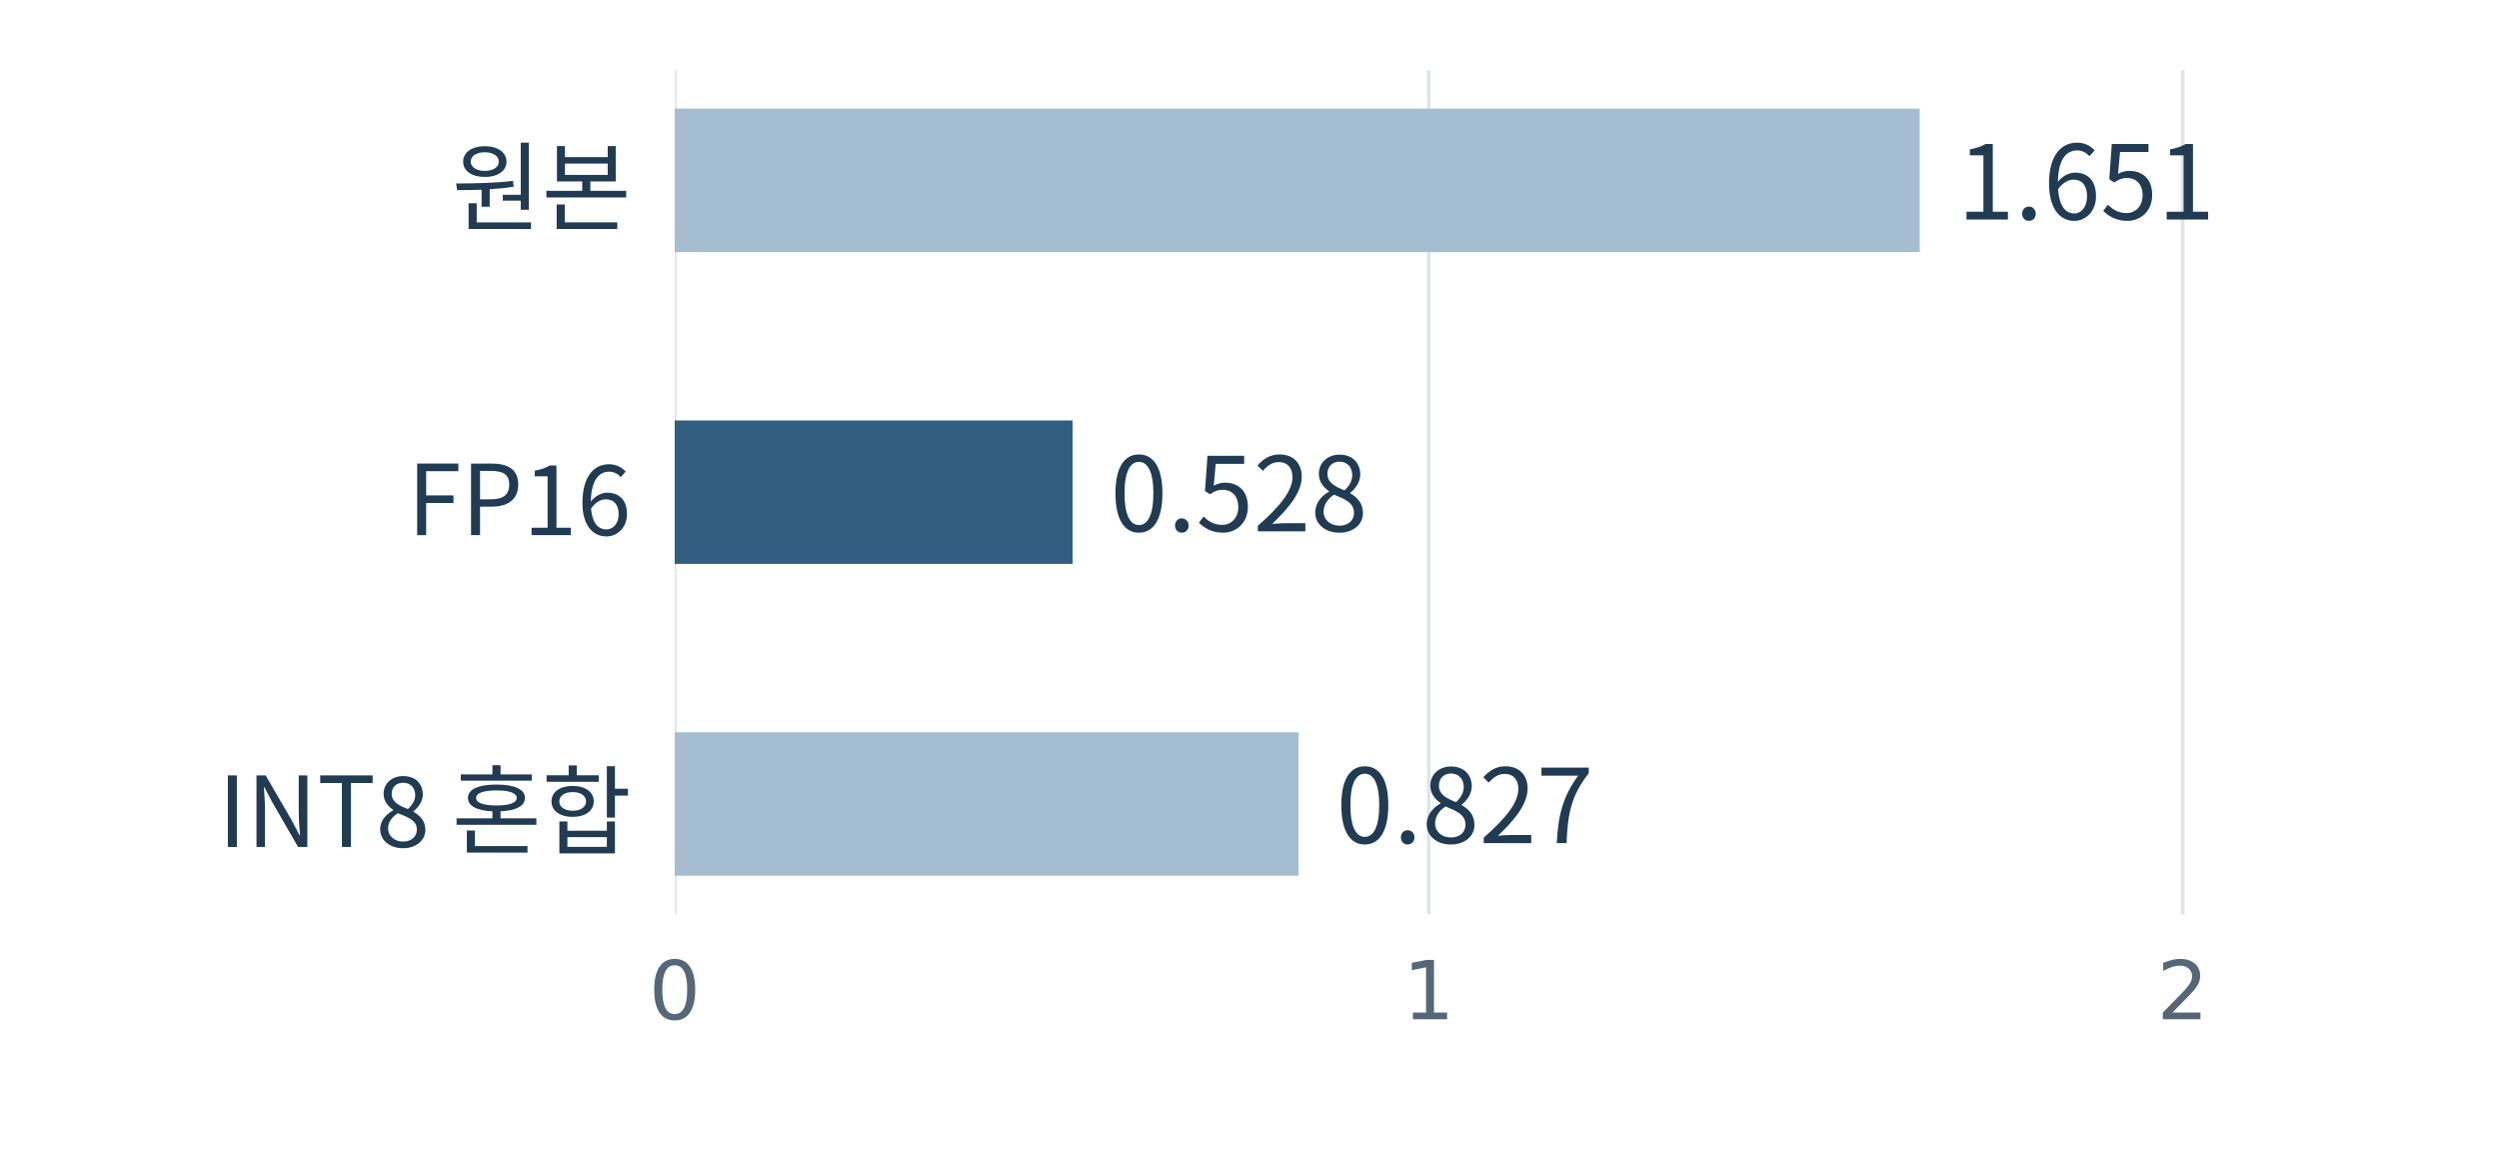
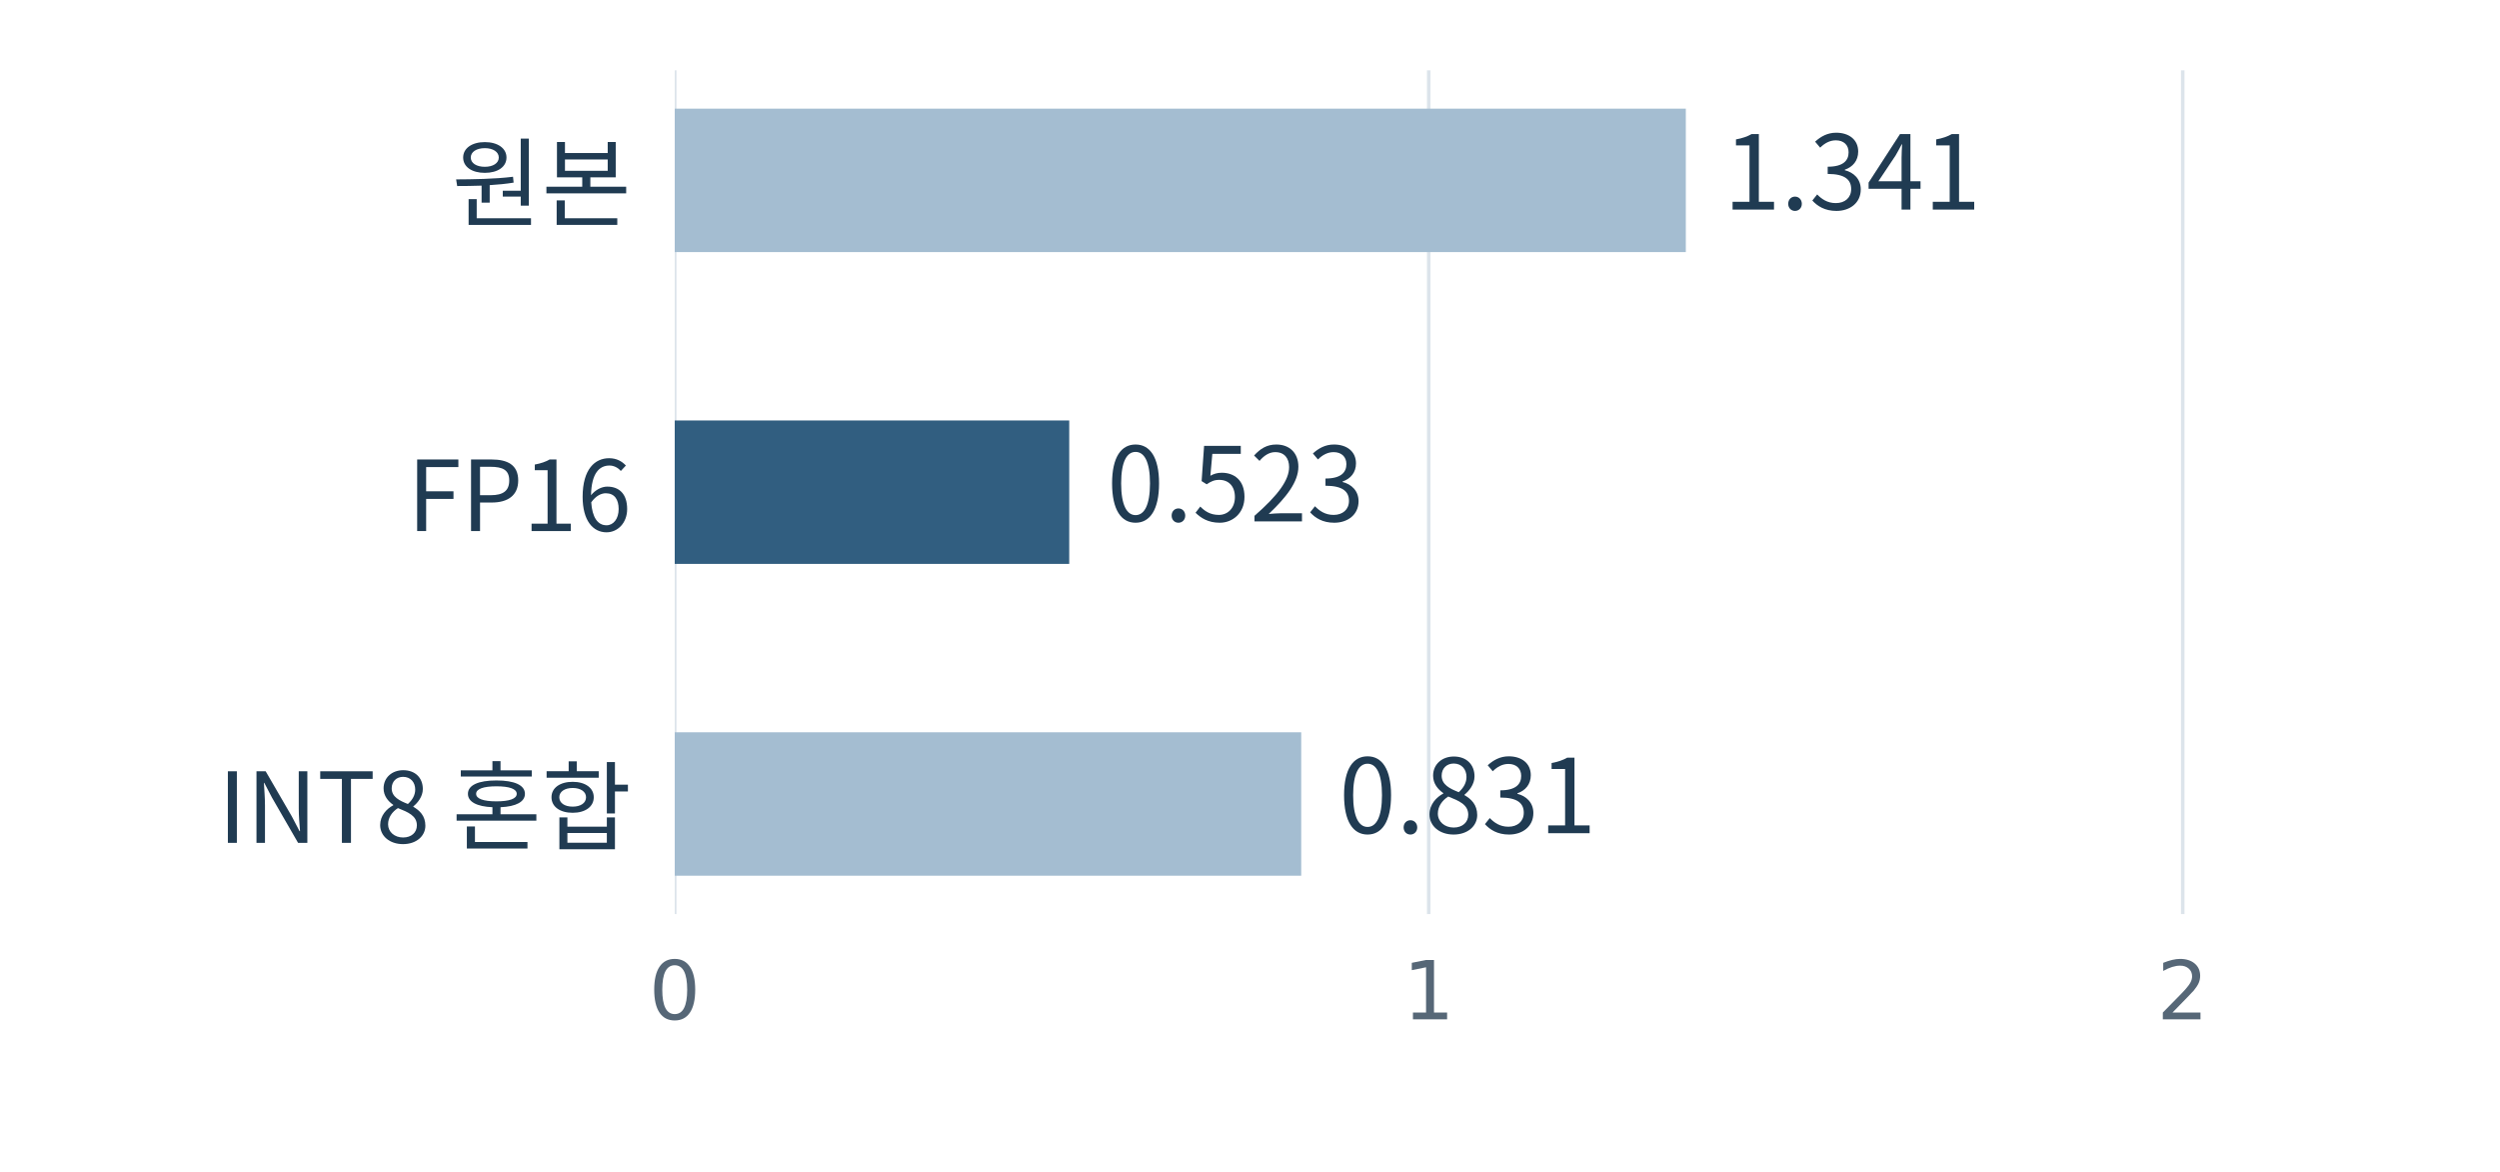
<svg xmlns="http://www.w3.org/2000/svg" xmlns:xlink="http://www.w3.org/1999/xlink" width="460.8pt" height="216pt" viewBox="0 0 460.8 216" version="1.1">
  <defs>
    <style type="text/css">*{stroke-linejoin: round; stroke-linecap: butt}</style>
  </defs>
  <g id="figure_1">
    <g id="patch_1">
      <path d="M 0 216 L 460.8 216 L 460.8 0 L 0 0 L 0 216 z " style="fill: none; opacity: 0" />
    </g>
    <g id="axes_1">
      <g id="patch_2">
        <path d="M 124.416 168.48 L 446.976 168.48 L 446.976 12.96 L 124.416 12.96 L 124.416 168.48 z " style="fill: none" />
      </g>
      <g id="matplotlib.axis_1">
        <g id="xtick_1">
          <g id="line2d_1">
-             <path d="M 124.416 168.48 L 124.416 12.96 " clip-path="url(#p116711eb84)" style="fill: none; stroke: #dce4eb; stroke-width: 0.65; stroke-linecap: square" />
+             <path d="M 124.416 168.48 L 124.416 12.96 " clip-path="url(#pbd32eb9aa3)" style="fill: none; stroke: #dce4eb; stroke-width: 0.65; stroke-linecap: square" />
          </g>
          <g id="line2d_2" />
          <g id="text_1">
-             <g style="fill: #566777" transform="translate(119.6441 187.8765) scale(0.15 -0.15)">
+             <g style="fill: #566777" transform="translate(119.6441 187.8777) scale(0.15 -0.15)">
              <defs>
-                 <path id="DejaVuSans-13" d="M 2034 4250 Q 1547 4250 1301 3770 Q 1056 3291 1056 2328 Q 1056 1369 1301 889 Q 1547 409 2034 409 Q 2525 409 2770 889 Q 3016 1369 3016 2328 Q 3016 3291 2770 3770 Q 2525 4250 2034 4250 z M 2034 4750 Q 2819 4750 3233 4129 Q 3647 3509 3647 2328 Q 3647 1150 3233 529 Q 2819 -91 2034 -91 Q 1250 -91 836 529 Q 422 1150 422 2328 Q 422 3509 836 4129 Q 1250 4750 2034 4750 z " transform="scale(0.015625)" />
+                 <path id="DejaVuSans-30" d="M 2034 4250 Q 1547 4250 1301 3770 Q 1056 3291 1056 2328 Q 1056 1369 1301 889 Q 1547 409 2034 409 Q 2525 409 2770 889 Q 3016 1369 3016 2328 Q 3016 3291 2770 3770 Q 2525 4250 2034 4250 z M 2034 4750 Q 2819 4750 3233 4129 Q 3647 3509 3647 2328 Q 3647 1150 3233 529 Q 2819 -91 2034 -91 Q 1250 -91 836 529 Q 422 1150 422 2328 Q 422 3509 836 4129 Q 1250 4750 2034 4750 z " transform="scale(0.015625)" />
              </defs>
-               <use xlink:href="#DejaVuSans-13" />
+               <use xlink:href="#DejaVuSans-30" />
            </g>
          </g>
        </g>
        <g id="xtick_2">
          <g id="line2d_3">
-             <path d="M 263.45 168.48 L 263.45 12.96 " clip-path="url(#p116711eb84)" style="fill: none; stroke: #dce4eb; stroke-width: 0.65; stroke-linecap: square" />
+             <path d="M 263.45 168.48 L 263.45 12.96 " clip-path="url(#pbd32eb9aa3)" style="fill: none; stroke: #dce4eb; stroke-width: 0.65; stroke-linecap: square" />
          </g>
          <g id="line2d_4" />
          <g id="text_2">
-             <g style="fill: #566777" transform="translate(258.6786 187.8765) scale(0.15 -0.15)">
+             <g style="fill: #566777" transform="translate(258.6786 187.8777) scale(0.15 -0.15)">
              <defs>
-                 <path id="DejaVuSans-14" d="M 794 531 L 1825 531 L 1825 4091 L 703 3866 L 703 4441 L 1819 4666 L 2450 4666 L 2450 531 L 3481 531 L 3481 0 L 794 0 L 794 531 z " transform="scale(0.015625)" />
+                 <path id="DejaVuSans-31" d="M 794 531 L 1825 531 L 1825 4091 L 703 3866 L 703 4441 L 1819 4666 L 2450 4666 L 2450 531 L 3481 531 L 3481 0 L 794 0 L 794 531 z " transform="scale(0.015625)" />
              </defs>
-               <use xlink:href="#DejaVuSans-14" />
+               <use xlink:href="#DejaVuSans-31" />
            </g>
          </g>
        </g>
        <g id="xtick_3">
          <g id="line2d_5">
-             <path d="M 402.485 168.48 L 402.485 12.96 " clip-path="url(#p116711eb84)" style="fill: none; stroke: #dce4eb; stroke-width: 0.65; stroke-linecap: square" />
+             <path d="M 402.485 168.48 L 402.485 12.96 " clip-path="url(#pbd32eb9aa3)" style="fill: none; stroke: #dce4eb; stroke-width: 0.65; stroke-linecap: square" />
          </g>
          <g id="line2d_6" />
          <g id="text_3">
-             <g style="fill: #566777" transform="translate(397.7131 187.8765) scale(0.15 -0.15)">
+             <g style="fill: #566777" transform="translate(397.7131 187.8777) scale(0.15 -0.15)">
              <defs>
-                 <path id="DejaVuSans-15" d="M 1228 531 L 3431 531 L 3431 0 L 469 0 L 469 531 Q 828 903 1448 1529 Q 2069 2156 2228 2338 Q 2531 2678 2651 2914 Q 2772 3150 2772 3378 Q 2772 3750 2511 3984 Q 2250 4219 1831 4219 Q 1534 4219 1204 4116 Q 875 4013 500 3803 L 500 4441 Q 881 4594 1212 4672 Q 1544 4750 1819 4750 Q 2544 4750 2975 4387 Q 3406 4025 3406 3419 Q 3406 3131 3298 2873 Q 3191 2616 2906 2266 Q 2828 2175 2409 1742 Q 1991 1309 1228 531 z " transform="scale(0.015625)" />
+                 <path id="DejaVuSans-32" d="M 1228 531 L 3431 531 L 3431 0 L 469 0 L 469 531 Q 828 903 1448 1529 Q 2069 2156 2228 2338 Q 2531 2678 2651 2914 Q 2772 3150 2772 3378 Q 2772 3750 2511 3984 Q 2250 4219 1831 4219 Q 1534 4219 1204 4116 Q 875 4013 500 3803 L 500 4441 Q 881 4594 1212 4672 Q 1544 4750 1819 4750 Q 2544 4750 2975 4387 Q 3406 4025 3406 3419 Q 3406 3131 3298 2873 Q 3191 2616 2906 2266 Q 2828 2175 2409 1742 Q 1991 1309 1228 531 z " transform="scale(0.015625)" />
              </defs>
-               <use xlink:href="#DejaVuSans-15" />
+               <use xlink:href="#DejaVuSans-32" />
            </g>
          </g>
        </g>
      </g>
      <g id="matplotlib.axis_2">
        <g id="ytick_1">
          <g id="line2d_7" />
          <g id="text_4">
-             <g style="fill: #203b52" transform="translate(83.296 41.16772) scale(0.18 -0.18)">
+             <g style="fill: #203b52" transform="translate(83.296 40.41115) scale(0.18 -0.18)">
              <defs>
-                 <path id="NotoSansCJKjp-Regular-d4cb" d="M 2170 5056 C 1325 5056 749 4653 749 4045 C 749 3430 1325 3040 2170 3040 C 3014 3040 3590 3430 3590 4045 C 3590 4653 3014 5056 2170 5056 z M 2170 4659 C 2707 4659 3085 4416 3085 4045 C 3085 3674 2707 3437 2170 3437 C 1626 3437 1248 3674 1248 4045 C 1248 4416 1626 4659 2170 4659 z M 358 2176 C 832 2176 1382 2182 1958 2202 L 1958 1088 L 2490 1088 L 2490 2234 C 3014 2266 3552 2317 4058 2400 L 4019 2784 C 2790 2630 1357 2618 288 2611 L 358 2176 z M 3347 1869 L 3347 1485 L 4525 1485 L 4525 890 L 5056 890 L 5056 5286 L 4525 5286 L 4525 1869 L 3347 1869 z M 1107 1318 L 1107 -371 L 5197 -371 L 5197 64 L 1638 64 L 1638 1318 L 1107 1318 z " transform="scale(0.015625)" />
-                 <path id="NotoSansCJKjp-Regular-caf3" d="M 1536 3917 L 4339 3917 L 4339 3174 L 1536 3174 L 1536 3917 z M 320 2131 L 320 1696 L 5549 1696 L 5549 2131 L 3200 2131 L 3200 2746 L 4864 2746 L 4864 5062 L 4339 5062 L 4339 4339 L 1536 4339 L 1536 5062 L 1011 5062 L 1011 2746 L 2669 2746 L 2669 2131 L 320 2131 z M 992 1235 L 992 -371 L 4966 -371 L 4966 64 L 1523 64 L 1523 1235 L 992 1235 z " transform="scale(0.015625)" />
+                 <path id="NotoSansCJKjp-Regular-c6d0" d="M 2170 5056 C 1325 5056 749 4653 749 4045 C 749 3430 1325 3040 2170 3040 C 3014 3040 3590 3430 3590 4045 C 3590 4653 3014 5056 2170 5056 z M 2170 4659 C 2707 4659 3085 4416 3085 4045 C 3085 3674 2707 3437 2170 3437 C 1626 3437 1248 3674 1248 4045 C 1248 4416 1626 4659 2170 4659 z M 358 2176 C 832 2176 1382 2182 1958 2202 L 1958 1088 L 2490 1088 L 2490 2234 C 3014 2266 3552 2317 4058 2400 L 4019 2784 C 2790 2630 1357 2618 288 2611 L 358 2176 z M 3347 1869 L 3347 1485 L 4525 1485 L 4525 890 L 5056 890 L 5056 5286 L 4525 5286 L 4525 1869 L 3347 1869 z M 1107 1318 L 1107 -371 L 5197 -371 L 5197 64 L 1638 64 L 1638 1318 L 1107 1318 z " transform="scale(0.015625)" />
+                 <path id="NotoSansCJKjp-Regular-bcf8" d="M 1536 3917 L 4339 3917 L 4339 3174 L 1536 3174 L 1536 3917 z M 320 2131 L 320 1696 L 5549 1696 L 5549 2131 L 3200 2131 L 3200 2746 L 4864 2746 L 4864 5062 L 4339 5062 L 4339 4339 L 1536 4339 L 1536 5062 L 1011 5062 L 1011 2746 L 2669 2746 L 2669 2131 L 320 2131 z M 992 1235 L 992 -371 L 4966 -371 L 4966 64 L 1523 64 L 1523 1235 L 992 1235 z " transform="scale(0.015625)" />
              </defs>
-               <use xlink:href="#NotoSansCJKjp-Regular-d4cb" />
-               <use xlink:href="#NotoSansCJKjp-Regular-caf3" transform="translate(92 0)" />
+               <use xlink:href="#NotoSansCJKjp-Regular-c6d0" />
+               <use xlink:href="#NotoSansCJKjp-Regular-bcf8" transform="translate(91.99998 0)" />
            </g>
          </g>
        </g>
        <g id="ytick_2">
          <g id="line2d_8" />
          <g id="text_5">
-             <g style="fill: #203b52" transform="translate(75.106 98.64) scale(0.18 -0.18)">
+             <g style="fill: #203b52" transform="translate(75.106 97.88344) scale(0.18 -0.18)">
              <defs>
-                 <path id="NotoSansCJKjp-Regular-27" d="M 646 0 L 1235 0 L 1235 2106 L 3027 2106 L 3027 2605 L 1235 2605 L 1235 4192 L 3347 4192 L 3347 4691 L 646 4691 L 646 0 z " transform="scale(0.015625)" />
-                 <path id="NotoSansCJKjp-Regular-31" d="M 646 0 L 1235 0 L 1235 1869 L 2010 1869 C 3040 1869 3738 2323 3738 3315 C 3738 4339 3034 4691 1984 4691 L 646 4691 L 646 0 z M 1235 2349 L 1235 4211 L 1907 4211 C 2733 4211 3149 4000 3149 3315 C 3149 2643 2758 2349 1933 2349 L 1235 2349 z " transform="scale(0.015625)" />
-                 <path id="NotoSansCJKjp-Regular-f6b2" d="M 563 0 L 3136 0 L 3136 486 L 2195 486 L 2195 4563 L 1747 4563 C 1491 4410 1190 4301 774 4224 L 774 3853 L 1613 3853 L 1613 486 L 563 486 L 563 0 z " transform="scale(0.015625)" />
-                 <path id="NotoSansCJKjp-Regular-f6b7" d="M 1920 -83 C 2650 -83 3264 506 3264 1376 C 3264 2310 2752 2784 1958 2784 C 1594 2784 1184 2566 896 2202 C 922 3661 1459 4160 2106 4160 C 2394 4160 2675 4026 2854 3802 L 3181 4166 C 2925 4442 2573 4646 2080 4646 C 1171 4646 346 3942 346 2112 C 346 646 1018 -83 1920 -83 z M 909 1741 C 1222 2189 1574 2349 1869 2349 C 2432 2349 2720 1971 2720 1376 C 2720 774 2368 378 1914 378 C 1338 378 986 851 909 1741 z " transform="scale(0.015625)" />
+                 <path id="NotoSansCJKjp-Regular-46" d="M 646 0 L 1235 0 L 1235 2106 L 3027 2106 L 3027 2605 L 1235 2605 L 1235 4192 L 3347 4192 L 3347 4691 L 646 4691 L 646 0 z " transform="scale(0.015625)" />
+                 <path id="NotoSansCJKjp-Regular-50" d="M 646 0 L 1235 0 L 1235 1869 L 2010 1869 C 3040 1869 3738 2323 3738 3315 C 3738 4339 3034 4691 1984 4691 L 646 4691 L 646 0 z M 1235 2349 L 1235 4211 L 1907 4211 C 2733 4211 3149 4000 3149 3315 C 3149 2643 2758 2349 1933 2349 L 1235 2349 z " transform="scale(0.015625)" />
+                 <path id="NotoSansCJKjp-Regular-31" d="M 563 0 L 3136 0 L 3136 486 L 2195 486 L 2195 4691 L 1747 4691 C 1491 4544 1190 4435 774 4358 L 774 3987 L 1613 3987 L 1613 486 L 563 486 L 563 0 z " transform="scale(0.015625)" />
+                 <path id="NotoSansCJKjp-Regular-36" d="M 1926 -83 C 2656 -83 3277 531 3277 1440 C 3277 2426 2765 2912 1971 2912 C 1606 2912 1197 2701 909 2349 C 934 3802 1466 4294 2118 4294 C 2400 4294 2682 4154 2861 3936 L 3194 4294 C 2931 4576 2579 4774 2093 4774 C 1184 4774 358 4077 358 2240 C 358 691 1030 -83 1926 -83 z M 922 1882 C 1229 2317 1587 2477 1875 2477 C 2445 2477 2720 2074 2720 1440 C 2720 800 2374 378 1926 378 C 1338 378 986 909 922 1882 z " transform="scale(0.015625)" />
              </defs>
-               <use xlink:href="#NotoSansCJKjp-Regular-27" />
-               <use xlink:href="#NotoSansCJKjp-Regular-31" transform="translate(55.20312 0)" />
-               <use xlink:href="#NotoSansCJKjp-Regular-f6b2" transform="translate(118.5 0)" />
-               <use xlink:href="#NotoSansCJKjp-Regular-f6b7" transform="translate(174 0)" />
+               <use xlink:href="#NotoSansCJKjp-Regular-46" />
+               <use xlink:href="#NotoSansCJKjp-Regular-50" transform="translate(55.2 0)" />
+               <use xlink:href="#NotoSansCJKjp-Regular-31" transform="translate(118.5 0)" />
+               <use xlink:href="#NotoSansCJKjp-Regular-36" transform="translate(174 0)" />
            </g>
          </g>
        </g>
        <g id="ytick_3">
          <g id="line2d_9" />
          <g id="text_6">
-             <g style="fill: #203b52" transform="translate(40.20287 156.1123) scale(0.18 -0.18)">
+             <g style="fill: #203b52" transform="translate(40.20287 155.3557) scale(0.18 -0.18)">
              <defs>
-                 <path id="NotoSansCJKjp-Regular-2a" d="M 646 0 L 1235 0 L 1235 4691 L 646 4691 L 646 0 z " transform="scale(0.015625)" />
-                 <path id="NotoSansCJKjp-Regular-2f" d="M 646 0 L 1203 0 L 1203 2464 C 1203 2957 1158 3456 1133 3930 L 1158 3930 L 1664 2963 L 3373 0 L 3981 0 L 3981 4691 L 3418 4691 L 3418 2253 C 3418 1766 3462 1235 3501 768 L 3469 768 L 2963 1734 L 1248 4691 L 646 4691 L 646 0 z " transform="scale(0.015625)" />
-                 <path id="NotoSansCJKjp-Regular-35" d="M 1619 0 L 2214 0 L 2214 4192 L 3635 4192 L 3635 4691 L 198 4691 L 198 4192 L 1619 4192 L 1619 0 z " transform="scale(0.015625)" />
-                 <path id="NotoSansCJKjp-Regular-f6b9" d="M 1792 -83 C 2669 -83 3258 448 3258 1126 C 3258 1741 2874 2067 2470 2310 L 2470 2336 C 2746 2547 3091 2957 3091 3437 C 3091 4141 2605 4646 1805 4646 C 1075 4646 518 4179 518 3482 C 518 3002 813 2662 1152 2426 L 1152 2400 C 730 2170 294 1760 294 1165 C 294 442 922 -83 1792 -83 z M 2112 2483 C 1562 2701 1050 2931 1050 3482 C 1050 3923 1363 4211 1798 4211 C 2298 4211 2592 3853 2592 3405 C 2592 3066 2419 2765 2112 2483 z M 1798 352 C 1235 352 813 717 813 1216 C 813 1645 1088 1978 1459 2214 C 2118 1946 2701 1747 2701 1146 C 2701 678 2342 352 1798 352 z " transform="scale(0.015625)" />
-                 <path id="NotoSansCJKjp-Regular-1" transform="scale(0.015625)" />
-                 <path id="NotoSansCJKjp-Regular-e437" d="M 2931 3706 C 3789 3706 4262 3533 4262 3213 C 4262 2893 3789 2720 2931 2720 C 2074 2720 1600 2893 1600 3213 C 1600 3533 2074 3706 2931 3706 z M 2931 4090 C 1747 4090 1062 3782 1062 3213 C 1062 2688 1645 2381 2669 2336 L 2669 1875 L 320 1875 L 320 1453 L 5549 1453 L 5549 1875 L 3200 1875 L 3200 2336 C 4218 2381 4800 2688 4800 3213 C 4800 3782 4115 4090 2931 4090 z M 992 1075 L 992 -371 L 4966 -371 L 4966 58 L 1523 58 L 1523 1075 L 992 1075 z M 2669 5357 L 2669 4755 L 595 4755 L 595 4346 L 5248 4346 L 5248 4755 L 3200 4755 L 3200 5357 L 2669 5357 z " transform="scale(0.015625)" />
-                 <path id="NotoSansCJKjp-Regular-e364" d="M 1171 1670 L 1171 -422 L 4813 -422 L 4813 1670 L 4282 1670 L 4282 1062 L 1696 1062 L 1696 1670 L 1171 1670 z M 1696 646 L 4282 646 L 4282 6 L 1696 6 L 1696 646 z M 2042 4000 C 1210 4000 653 3603 653 2989 C 653 2368 1210 1971 2042 1971 C 2867 1971 3424 2368 3424 2989 C 3424 3603 2867 4000 2042 4000 z M 2042 3597 C 2566 3597 2918 3354 2918 2989 C 2918 2611 2566 2374 2042 2374 C 1517 2374 1165 2611 1165 2989 C 1165 3354 1517 3597 2042 3597 z M 4282 5293 L 4282 1926 L 4813 1926 L 4813 3366 L 5664 3366 L 5664 3814 L 4813 3814 L 4813 5293 L 4282 5293 z M 1779 5344 L 1779 4698 L 333 4698 L 333 4269 L 3750 4269 L 3750 4698 L 2310 4698 L 2310 5344 L 1779 5344 z " transform="scale(0.015625)" />
+                 <path id="NotoSansCJKjp-Regular-49" d="M 646 0 L 1235 0 L 1235 4691 L 646 4691 L 646 0 z " transform="scale(0.015625)" />
+                 <path id="NotoSansCJKjp-Regular-4e" d="M 646 0 L 1203 0 L 1203 2464 C 1203 2957 1158 3456 1133 3930 L 1158 3930 L 1664 2963 L 3373 0 L 3981 0 L 3981 4691 L 3418 4691 L 3418 2253 C 3418 1766 3462 1235 3501 768 L 3469 768 L 2963 1734 L 1248 4691 L 646 4691 L 646 0 z " transform="scale(0.015625)" />
+                 <path id="NotoSansCJKjp-Regular-54" d="M 1619 0 L 2214 0 L 2214 4192 L 3635 4192 L 3635 4691 L 198 4691 L 198 4192 L 1619 4192 L 1619 0 z " transform="scale(0.015625)" />
+                 <path id="NotoSansCJKjp-Regular-38" d="M 1792 -83 C 2669 -83 3258 448 3258 1126 C 3258 1773 2880 2125 2470 2362 L 2470 2394 C 2746 2611 3091 3034 3091 3526 C 3091 4250 2605 4762 1805 4762 C 1075 4762 518 4282 518 3571 C 518 3078 813 2726 1152 2490 L 1152 2464 C 723 2234 294 1792 294 1165 C 294 442 922 -83 1792 -83 z M 2112 2547 C 1555 2765 1050 3014 1050 3571 C 1050 4026 1363 4326 1798 4326 C 2298 4326 2592 3962 2592 3494 C 2592 3149 2426 2829 2112 2547 z M 1798 352 C 1235 352 813 717 813 1216 C 813 1664 1082 2035 1459 2278 C 2125 2010 2701 1779 2701 1146 C 2701 678 2342 352 1798 352 z " transform="scale(0.015625)" />
+                 <path id="NotoSansCJKjp-Regular-20" transform="scale(0.015625)" />
+                 <path id="NotoSansCJKjp-Regular-d63c" d="M 2931 3706 C 3789 3706 4262 3533 4262 3213 C 4262 2893 3789 2720 2931 2720 C 2074 2720 1600 2893 1600 3213 C 1600 3533 2074 3706 2931 3706 z M 2931 4090 C 1747 4090 1062 3782 1062 3213 C 1062 2688 1645 2381 2669 2336 L 2669 1875 L 320 1875 L 320 1453 L 5549 1453 L 5549 1875 L 3200 1875 L 3200 2336 C 4218 2381 4800 2688 4800 3213 C 4800 3782 4115 4090 2931 4090 z M 992 1075 L 992 -371 L 4966 -371 L 4966 58 L 1523 58 L 1523 1075 L 992 1075 z M 2669 5357 L 2669 4755 L 595 4755 L 595 4346 L 5248 4346 L 5248 4755 L 3200 4755 L 3200 5357 L 2669 5357 z " transform="scale(0.015625)" />
+                 <path id="NotoSansCJKjp-Regular-d569" d="M 1171 1670 L 1171 -422 L 4813 -422 L 4813 1670 L 4282 1670 L 4282 1062 L 1696 1062 L 1696 1670 L 1171 1670 z M 1696 646 L 4282 646 L 4282 6 L 1696 6 L 1696 646 z M 2042 4000 C 1210 4000 653 3603 653 2989 C 653 2368 1210 1971 2042 1971 C 2867 1971 3424 2368 3424 2989 C 3424 3603 2867 4000 2042 4000 z M 2042 3597 C 2566 3597 2918 3354 2918 2989 C 2918 2611 2566 2374 2042 2374 C 1517 2374 1165 2611 1165 2989 C 1165 3354 1517 3597 2042 3597 z M 4282 5293 L 4282 1926 L 4813 1926 L 4813 3366 L 5664 3366 L 5664 3814 L 4813 3814 L 4813 5293 L 4282 5293 z M 1779 5344 L 1779 4698 L 333 4698 L 333 4269 L 3750 4269 L 3750 4698 L 2310 4698 L 2310 5344 L 1779 5344 z " transform="scale(0.015625)" />
              </defs>
-               <use xlink:href="#NotoSansCJKjp-Regular-2a" />
-               <use xlink:href="#NotoSansCJKjp-Regular-2f" transform="translate(29.29688 0)" />
-               <use xlink:href="#NotoSansCJKjp-Regular-35" transform="translate(101.5938 0)" />
-               <use xlink:href="#NotoSansCJKjp-Regular-f6b9" transform="translate(161.5 0)" />
-               <use xlink:href="#NotoSansCJKjp-Regular-1" transform="translate(217 0)" />
-               <use xlink:href="#NotoSansCJKjp-Regular-e437" transform="translate(239.4062 0)" />
-               <use xlink:href="#NotoSansCJKjp-Regular-e364" transform="translate(331.4062 0)" />
+               <use xlink:href="#NotoSansCJKjp-Regular-49" />
+               <use xlink:href="#NotoSansCJKjp-Regular-4e" transform="translate(29.29999 0)" />
+               <use xlink:href="#NotoSansCJKjp-Regular-54" transform="translate(101.6 0)" />
+               <use xlink:href="#NotoSansCJKjp-Regular-38" transform="translate(161.5 0)" />
+               <use xlink:href="#NotoSansCJKjp-Regular-20" transform="translate(217 0)" />
+               <use xlink:href="#NotoSansCJKjp-Regular-d63c" transform="translate(239.3999 0)" />
+               <use xlink:href="#NotoSansCJKjp-Regular-d569" transform="translate(331.3999 0)" />
            </g>
          </g>
        </g>
      </g>
      <g id="patch_3">
-         <path d="M 124.416 20.029 L 353.987 20.029 L 353.987 46.466 L 124.416 46.466 z " clip-path="url(#p116711eb84)" style="fill: #a4bdd1" />
+         <path d="M 124.416 20.029 L 310.854 20.029 L 310.854 46.466 L 124.416 46.466 z " clip-path="url(#pbd32eb9aa3)" style="fill: #a4bdd1" />
      </g>
      <g id="patch_4">
-         <path d="M 124.416 77.501 L 197.782 77.501 L 197.782 103.939 L 124.416 103.939 z " clip-path="url(#p116711eb84)" style="fill: #315e80" />
+         <path d="M 124.416 77.501 L 197.159 77.501 L 197.159 103.939 L 124.416 103.939 z " clip-path="url(#pbd32eb9aa3)" style="fill: #315e80" />
      </g>
      <g id="patch_5">
-         <path d="M 124.416 134.974 L 239.43 134.974 L 239.43 161.411 L 124.416 161.411 z " clip-path="url(#p116711eb84)" style="fill: #a4bdd1" />
+         <path d="M 124.416 134.974 L 239.938 134.974 L 239.938 161.411 L 124.416 161.411 z " clip-path="url(#pbd32eb9aa3)" style="fill: #a4bdd1" />
      </g>
      <g id="text_7">
-         <g style="fill: #203b52" transform="translate(360.9391 40.46772) scale(0.19 -0.19)">
+         <g style="fill: #203b52" transform="translate(317.8053 38.63303) scale(0.19 -0.19)">
          <defs>
-             <path id="NotoSansCJKjp-Regular-12" d="M 563 0 L 3136 0 L 3136 486 L 2195 486 L 2195 4691 L 1747 4691 C 1491 4544 1190 4435 774 4358 L 774 3987 L 1613 3987 L 1613 486 L 563 486 L 563 0 z " transform="scale(0.015625)" />
-             <path id="NotoSansCJKjp-Regular-f" d="M 890 -83 C 1120 -83 1312 96 1312 358 C 1312 627 1120 806 890 806 C 653 806 467 627 467 358 C 467 96 653 -83 890 -83 z " transform="scale(0.015625)" />
-             <path id="NotoSansCJKjp-Regular-17" d="M 1926 -83 C 2656 -83 3277 531 3277 1440 C 3277 2426 2765 2912 1971 2912 C 1606 2912 1197 2701 909 2349 C 934 3802 1466 4294 2118 4294 C 2400 4294 2682 4154 2861 3936 L 3194 4294 C 2931 4576 2579 4774 2093 4774 C 1184 4774 358 4077 358 2240 C 358 691 1030 -83 1926 -83 z M 922 1882 C 1229 2317 1587 2477 1875 2477 C 2445 2477 2720 2074 2720 1440 C 2720 800 2374 378 1926 378 C 1338 378 986 909 922 1882 z " transform="scale(0.015625)" />
-             <path id="NotoSansCJKjp-Regular-16" d="M 1677 -83 C 2464 -83 3213 499 3213 1523 C 3213 2560 2573 3021 1798 3021 C 1517 3021 1306 2950 1094 2835 L 1216 4192 L 2982 4192 L 2982 4691 L 704 4691 L 550 2502 L 864 2304 C 1133 2483 1331 2579 1645 2579 C 2234 2579 2618 2182 2618 1510 C 2618 826 2176 403 1619 403 C 1075 403 730 653 467 922 L 173 538 C 493 224 941 -83 1677 -83 z " transform="scale(0.015625)" />
+             <path id="NotoSansCJKjp-Regular-2e" d="M 890 -83 C 1120 -83 1312 96 1312 358 C 1312 627 1120 806 890 806 C 653 806 467 627 467 358 C 467 96 653 -83 890 -83 z " transform="scale(0.015625)" />
+             <path id="NotoSansCJKjp-Regular-33" d="M 1683 -83 C 2522 -83 3194 416 3194 1254 C 3194 1901 2752 2310 2202 2445 L 2202 2477 C 2701 2650 3034 3034 3034 3603 C 3034 4346 2458 4774 1664 4774 C 1126 4774 710 4538 358 4218 L 672 3846 C 941 4115 1267 4301 1645 4301 C 2138 4301 2438 4006 2438 3558 C 2438 3053 2112 2662 1139 2662 L 1139 2214 C 2227 2214 2598 1843 2598 1274 C 2598 736 2208 403 1645 403 C 1114 403 762 659 486 941 L 186 563 C 493 224 954 -83 1683 -83 z " transform="scale(0.015625)" />
+             <path id="NotoSansCJKjp-Regular-34" d="M 2176 0 L 2726 0 L 2726 1293 L 3354 1293 L 3354 1760 L 2726 1760 L 2726 4691 L 2080 4691 L 128 1677 L 128 1293 L 2176 1293 L 2176 0 z M 2176 1760 L 736 1760 L 1805 3360 C 1939 3590 2067 3827 2182 4051 L 2208 4051 C 2195 3814 2176 3430 2176 3200 L 2176 1760 z " transform="scale(0.015625)" />
          </defs>
-           <use xlink:href="#NotoSansCJKjp-Regular-12" />
-           <use xlink:href="#NotoSansCJKjp-Regular-f" transform="translate(55.5 0)" />
-           <use xlink:href="#NotoSansCJKjp-Regular-17" transform="translate(83.29688 0)" />
-           <use xlink:href="#NotoSansCJKjp-Regular-16" transform="translate(138.7969 0)" />
-           <use xlink:href="#NotoSansCJKjp-Regular-12" transform="translate(194.2969 0)" />
+           <use xlink:href="#NotoSansCJKjp-Regular-31" />
+           <use xlink:href="#NotoSansCJKjp-Regular-2e" transform="translate(55.49999 0)" />
+           <use xlink:href="#NotoSansCJKjp-Regular-33" transform="translate(83.29997 0)" />
+           <use xlink:href="#NotoSansCJKjp-Regular-34" transform="translate(138.8 0)" />
+           <use xlink:href="#NotoSansCJKjp-Regular-31" transform="translate(194.2999 0)" />
        </g>
      </g>
      <g id="text_8">
-         <g style="fill: #203b52" transform="translate(204.7335 97.94) scale(0.19 -0.19)">
+         <g style="fill: #203b52" transform="translate(204.1108 96.10531) scale(0.19 -0.19)">
          <defs>
-             <path id="NotoSansCJKjp-Regular-11" d="M 1779 -83 C 2669 -83 3238 723 3238 2362 C 3238 3987 2669 4774 1779 4774 C 883 4774 320 3987 320 2362 C 320 723 883 -83 1779 -83 z M 1779 390 C 1248 390 883 986 883 2362 C 883 3731 1248 4314 1779 4314 C 2310 4314 2675 3731 2675 2362 C 2675 986 2310 390 1779 390 z " transform="scale(0.015625)" />
-             <path id="NotoSansCJKjp-Regular-13" d="M 282 0 L 3232 0 L 3232 506 L 1933 506 C 1696 506 1408 480 1165 461 C 2266 1504 3008 2458 3008 3398 C 3008 4230 2477 4774 1638 4774 C 1043 4774 634 4506 256 4090 L 595 3757 C 858 4070 1184 4301 1568 4301 C 2150 4301 2432 3910 2432 3373 C 2432 2566 1754 1632 282 346 L 282 0 z " transform="scale(0.015625)" />
-             <path id="NotoSansCJKjp-Regular-19" d="M 1792 -83 C 2669 -83 3258 448 3258 1126 C 3258 1773 2880 2125 2470 2362 L 2470 2394 C 2746 2611 3091 3034 3091 3526 C 3091 4250 2605 4762 1805 4762 C 1075 4762 518 4282 518 3571 C 518 3078 813 2726 1152 2490 L 1152 2464 C 723 2234 294 1792 294 1165 C 294 442 922 -83 1792 -83 z M 2112 2547 C 1555 2765 1050 3014 1050 3571 C 1050 4026 1363 4326 1798 4326 C 2298 4326 2592 3962 2592 3494 C 2592 3149 2426 2829 2112 2547 z M 1798 352 C 1235 352 813 717 813 1216 C 813 1664 1082 2035 1459 2278 C 2125 2010 2701 1779 2701 1146 C 2701 678 2342 352 1798 352 z " transform="scale(0.015625)" />
+             <path id="NotoSansCJKjp-Regular-30" d="M 1779 -83 C 2669 -83 3238 723 3238 2362 C 3238 3987 2669 4774 1779 4774 C 883 4774 320 3987 320 2362 C 320 723 883 -83 1779 -83 z M 1779 390 C 1248 390 883 986 883 2362 C 883 3731 1248 4314 1779 4314 C 2310 4314 2675 3731 2675 2362 C 2675 986 2310 390 1779 390 z " transform="scale(0.015625)" />
+             <path id="NotoSansCJKjp-Regular-35" d="M 1677 -83 C 2464 -83 3213 499 3213 1523 C 3213 2560 2573 3021 1798 3021 C 1517 3021 1306 2950 1094 2835 L 1216 4192 L 2982 4192 L 2982 4691 L 704 4691 L 550 2502 L 864 2304 C 1133 2483 1331 2579 1645 2579 C 2234 2579 2618 2182 2618 1510 C 2618 826 2176 403 1619 403 C 1075 403 730 653 467 922 L 173 538 C 493 224 941 -83 1677 -83 z " transform="scale(0.015625)" />
+             <path id="NotoSansCJKjp-Regular-32" d="M 282 0 L 3232 0 L 3232 506 L 1933 506 C 1696 506 1408 480 1165 461 C 2266 1504 3008 2458 3008 3398 C 3008 4230 2477 4774 1638 4774 C 1043 4774 634 4506 256 4090 L 595 3757 C 858 4070 1184 4301 1568 4301 C 2150 4301 2432 3910 2432 3373 C 2432 2566 1754 1632 282 346 L 282 0 z " transform="scale(0.015625)" />
          </defs>
-           <use xlink:href="#NotoSansCJKjp-Regular-11" />
-           <use xlink:href="#NotoSansCJKjp-Regular-f" transform="translate(55.5 0)" />
-           <use xlink:href="#NotoSansCJKjp-Regular-16" transform="translate(83.29688 0)" />
-           <use xlink:href="#NotoSansCJKjp-Regular-13" transform="translate(138.7969 0)" />
-           <use xlink:href="#NotoSansCJKjp-Regular-19" transform="translate(194.2969 0)" />
+           <use xlink:href="#NotoSansCJKjp-Regular-30" />
+           <use xlink:href="#NotoSansCJKjp-Regular-2e" transform="translate(55.49999 0)" />
+           <use xlink:href="#NotoSansCJKjp-Regular-35" transform="translate(83.29997 0)" />
+           <use xlink:href="#NotoSansCJKjp-Regular-32" transform="translate(138.8 0)" />
+           <use xlink:href="#NotoSansCJKjp-Regular-33" transform="translate(194.2999 0)" />
        </g>
      </g>
      <g id="text_9">
-         <g style="fill: #203b52" transform="translate(246.3815 155.4123) scale(0.19 -0.19)">
-           <defs>
-             <path id="NotoSansCJKjp-Regular-18" d="M 1267 0 L 1875 0 C 1952 1837 2150 2931 3251 4339 L 3251 4691 L 314 4691 L 314 4192 L 2592 4192 C 1670 2912 1350 1779 1267 0 z " transform="scale(0.015625)" />
-           </defs>
-           <use xlink:href="#NotoSansCJKjp-Regular-11" />
-           <use xlink:href="#NotoSansCJKjp-Regular-f" transform="translate(55.5 0)" />
-           <use xlink:href="#NotoSansCJKjp-Regular-19" transform="translate(83.29688 0)" />
-           <use xlink:href="#NotoSansCJKjp-Regular-13" transform="translate(138.7969 0)" />
-           <use xlink:href="#NotoSansCJKjp-Regular-18" transform="translate(194.2969 0)" />
+         <g style="fill: #203b52" transform="translate(246.8895 153.5776) scale(0.19 -0.19)">
+           <use xlink:href="#NotoSansCJKjp-Regular-30" />
+           <use xlink:href="#NotoSansCJKjp-Regular-2e" transform="translate(55.49999 0)" />
+           <use xlink:href="#NotoSansCJKjp-Regular-38" transform="translate(83.29997 0)" />
+           <use xlink:href="#NotoSansCJKjp-Regular-33" transform="translate(138.8 0)" />
+           <use xlink:href="#NotoSansCJKjp-Regular-31" transform="translate(194.2999 0)" />
        </g>
      </g>
    </g>
  </g>
  <defs>
-     <clipPath id="p116711eb84">
+     <clipPath id="pbd32eb9aa3">
      <rect x="124.416" y="12.96" width="322.56" height="155.52" />
    </clipPath>
  </defs>
</svg>
